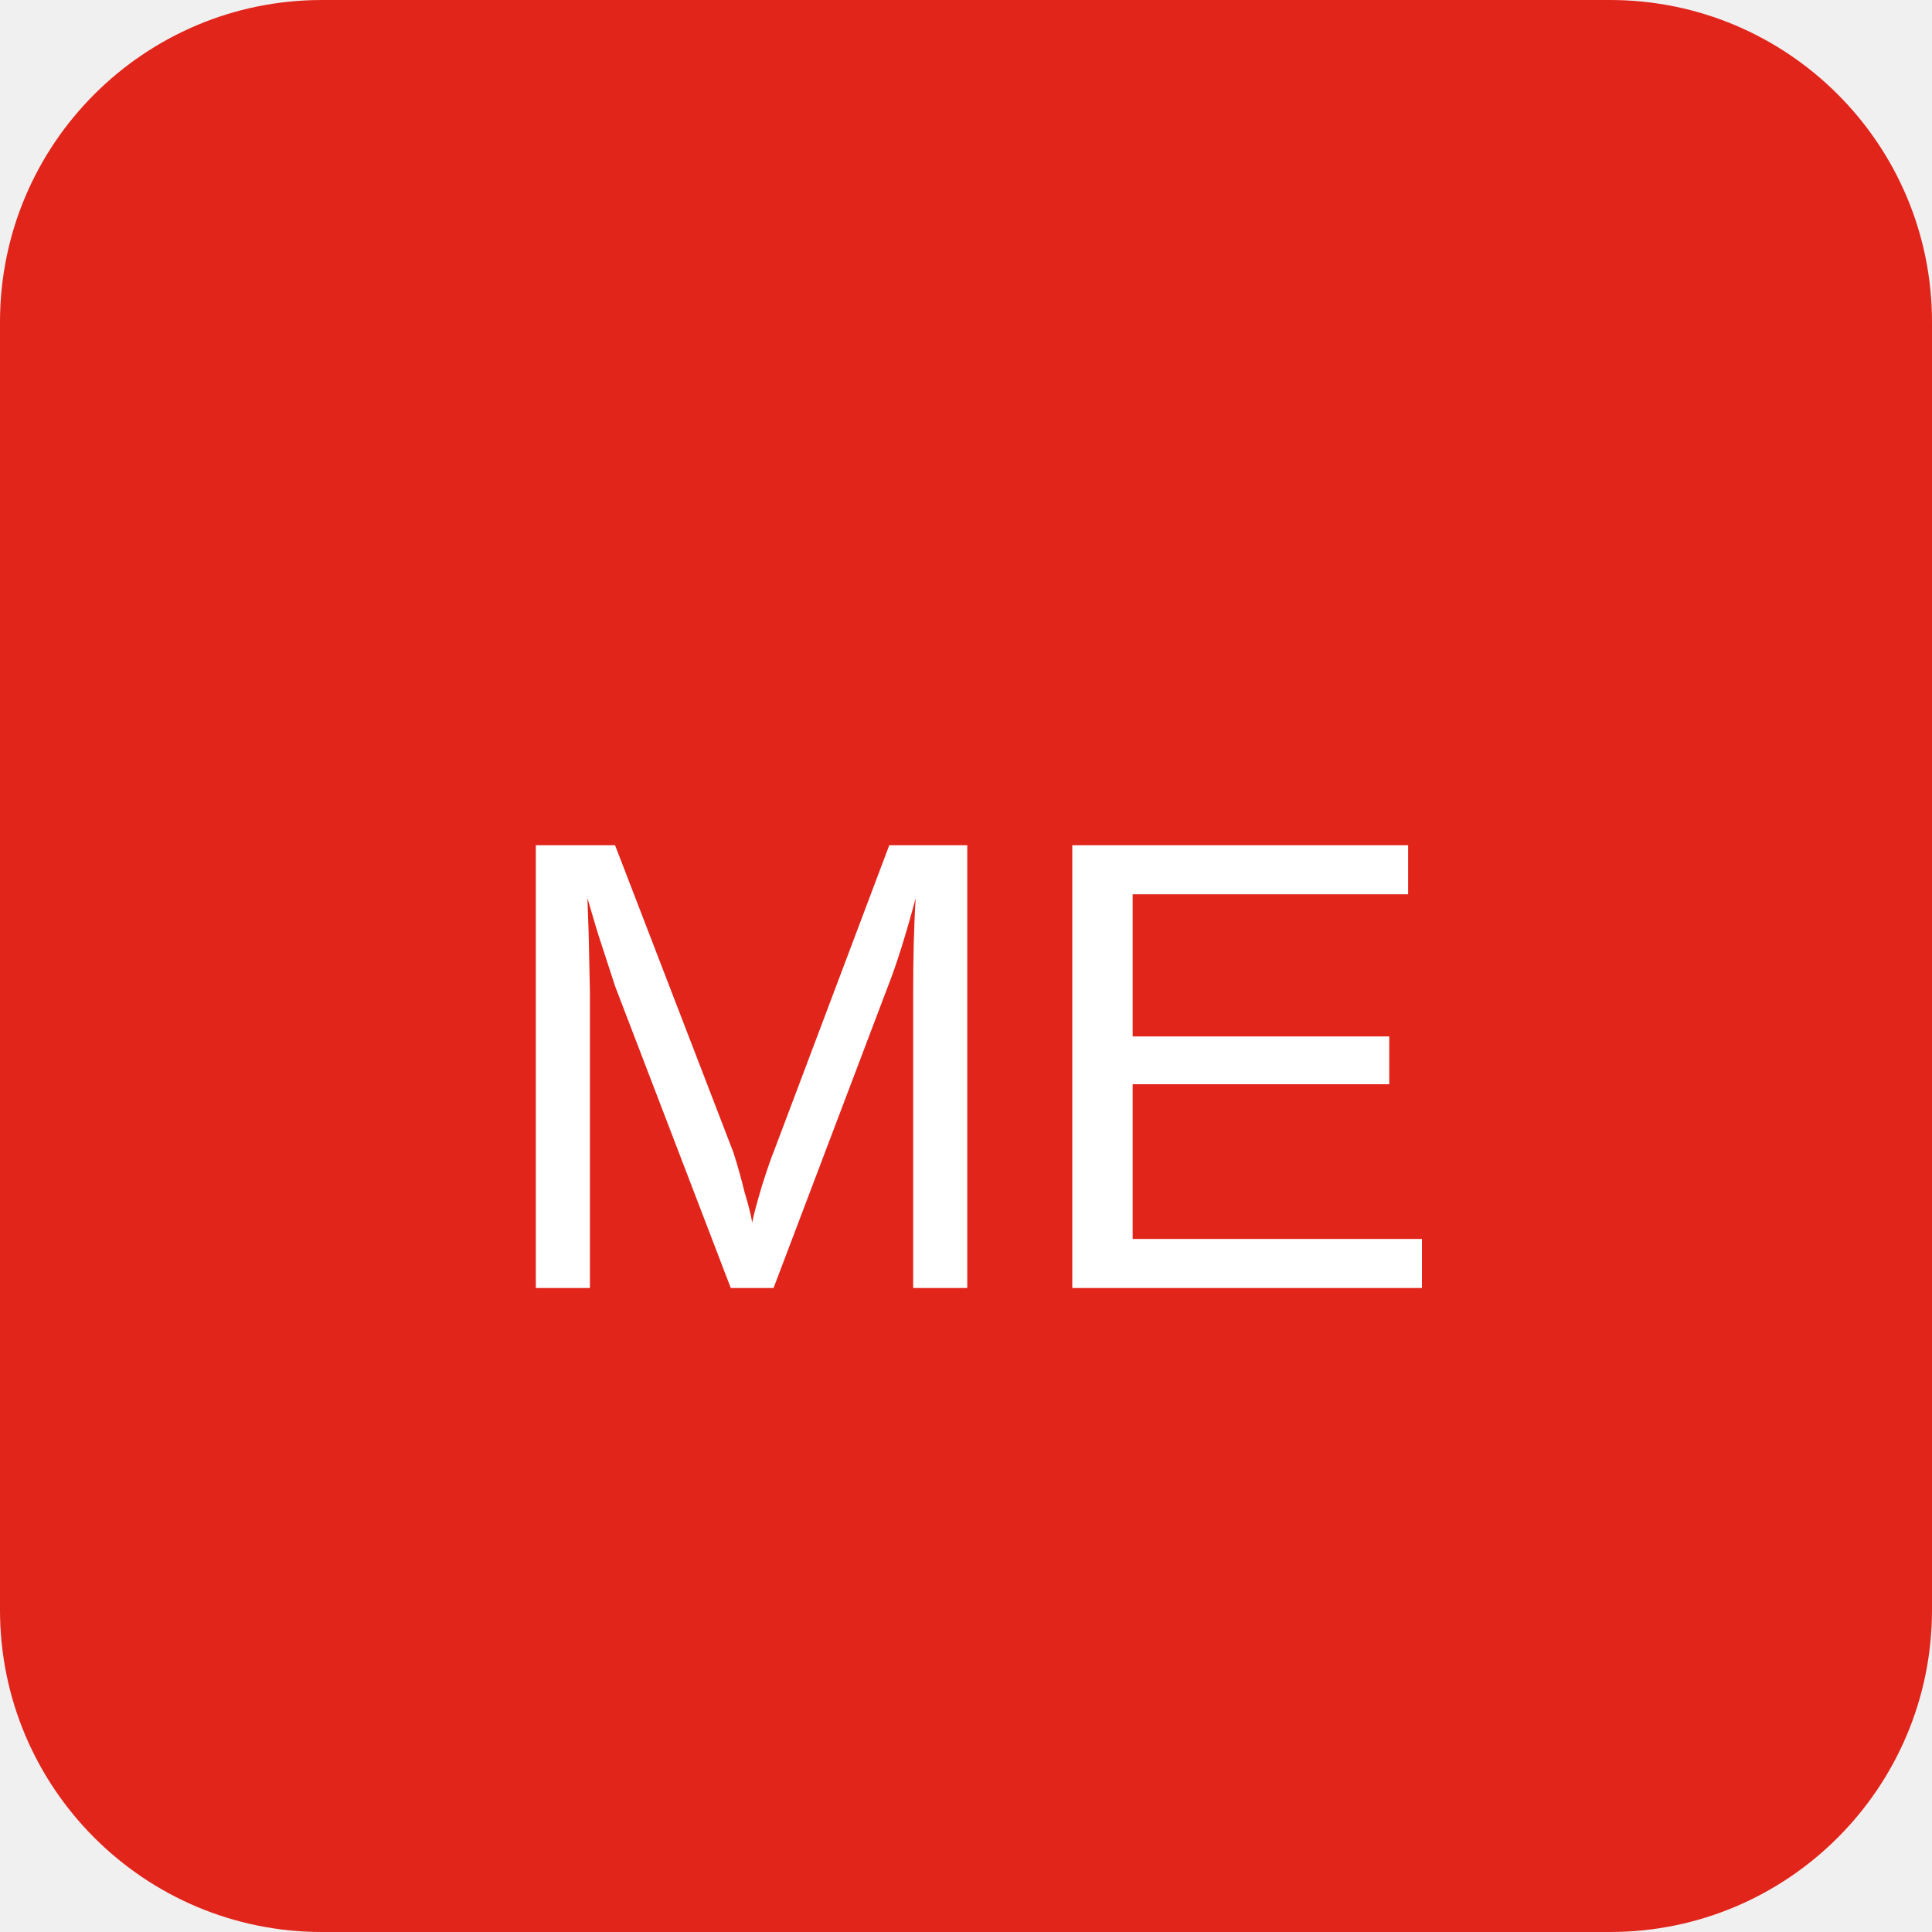
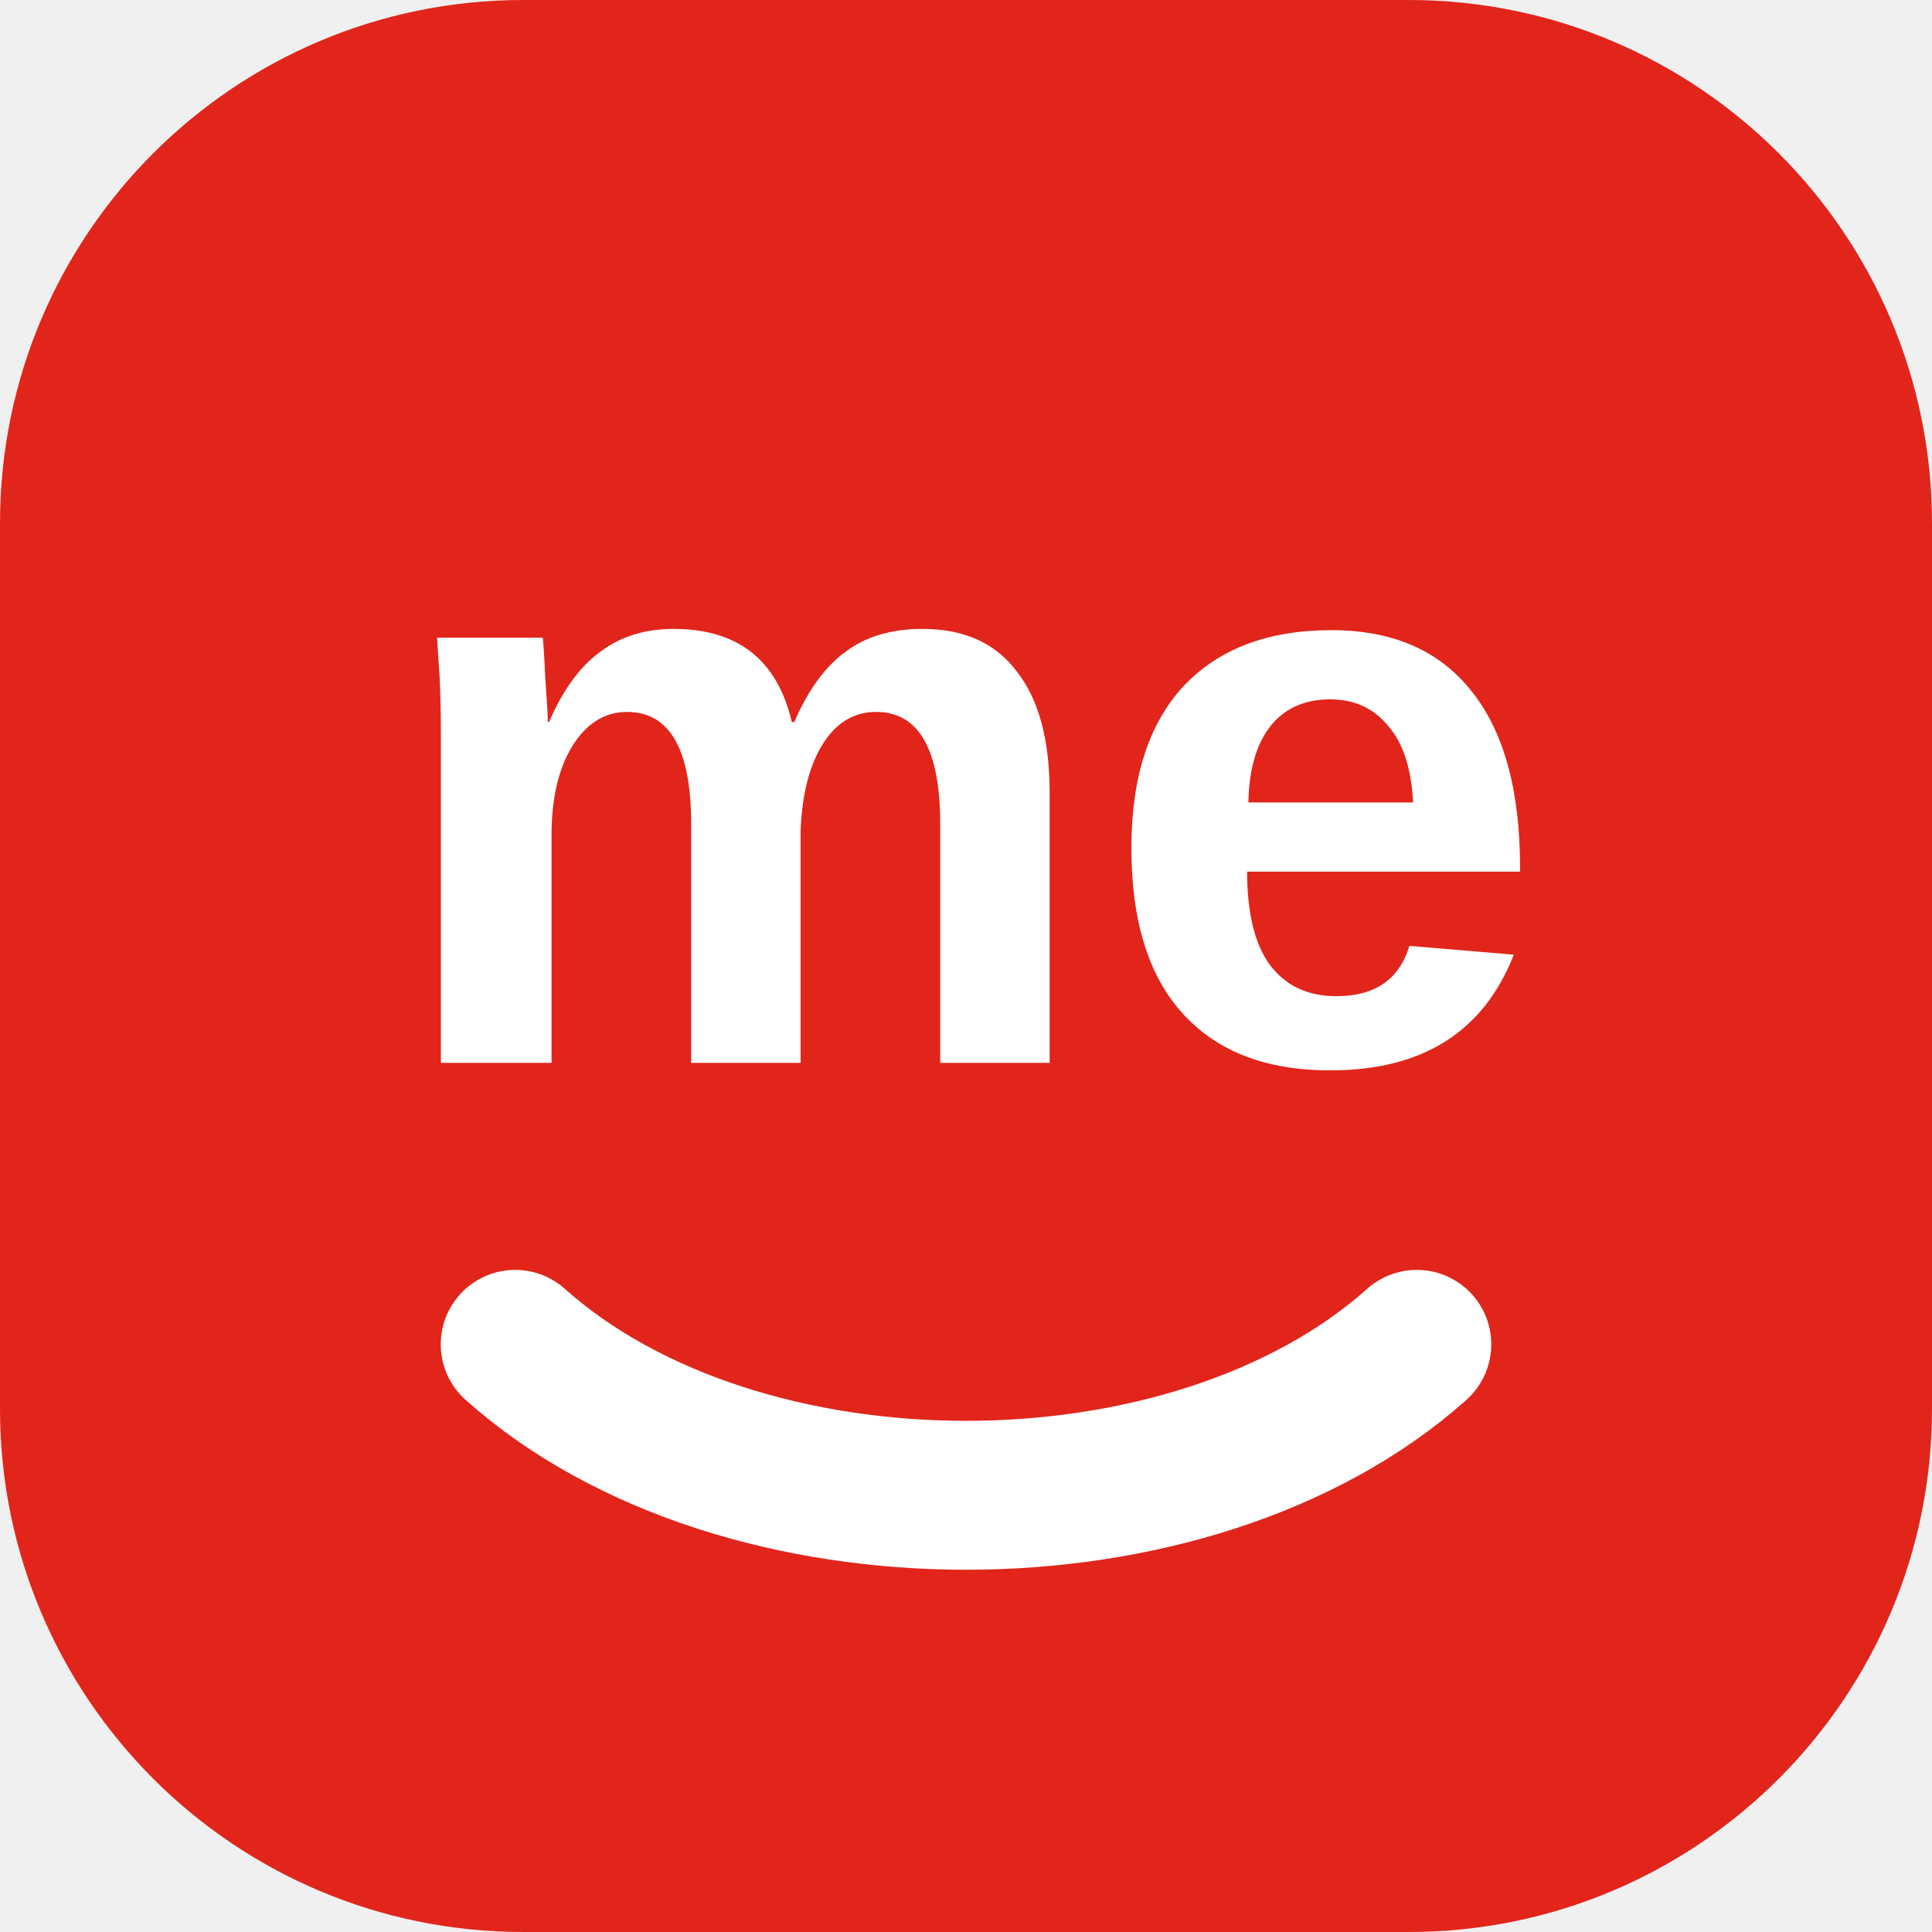
<svg xmlns="http://www.w3.org/2000/svg" width="24" height="24" viewBox="0 0 24 24" fill="none">
-   <rect width="24" height="24" rx="4" fill="#E1251B" />
-   <text x="12" y="16" text-anchor="middle" font-size="8" font-family="Arial, sans-serif" fill="#FFFFFF">ME</text>
+   <rect width="24" height="24" rx="6.5" fill="#E1251B" />
+   <text x="12" y="13.2" text-anchor="middle" font-size="10" font-weight="700" font-family="Arial, Helvetica, sans-serif" fill="#FFFFFF">me</text>
+   <path d="M6.4 16.7c2.8 2.5 8.4 2.5 11.2 0" fill="none" stroke="#FFFFFF" stroke-width="1.85" stroke-linecap="round" />
</svg>
